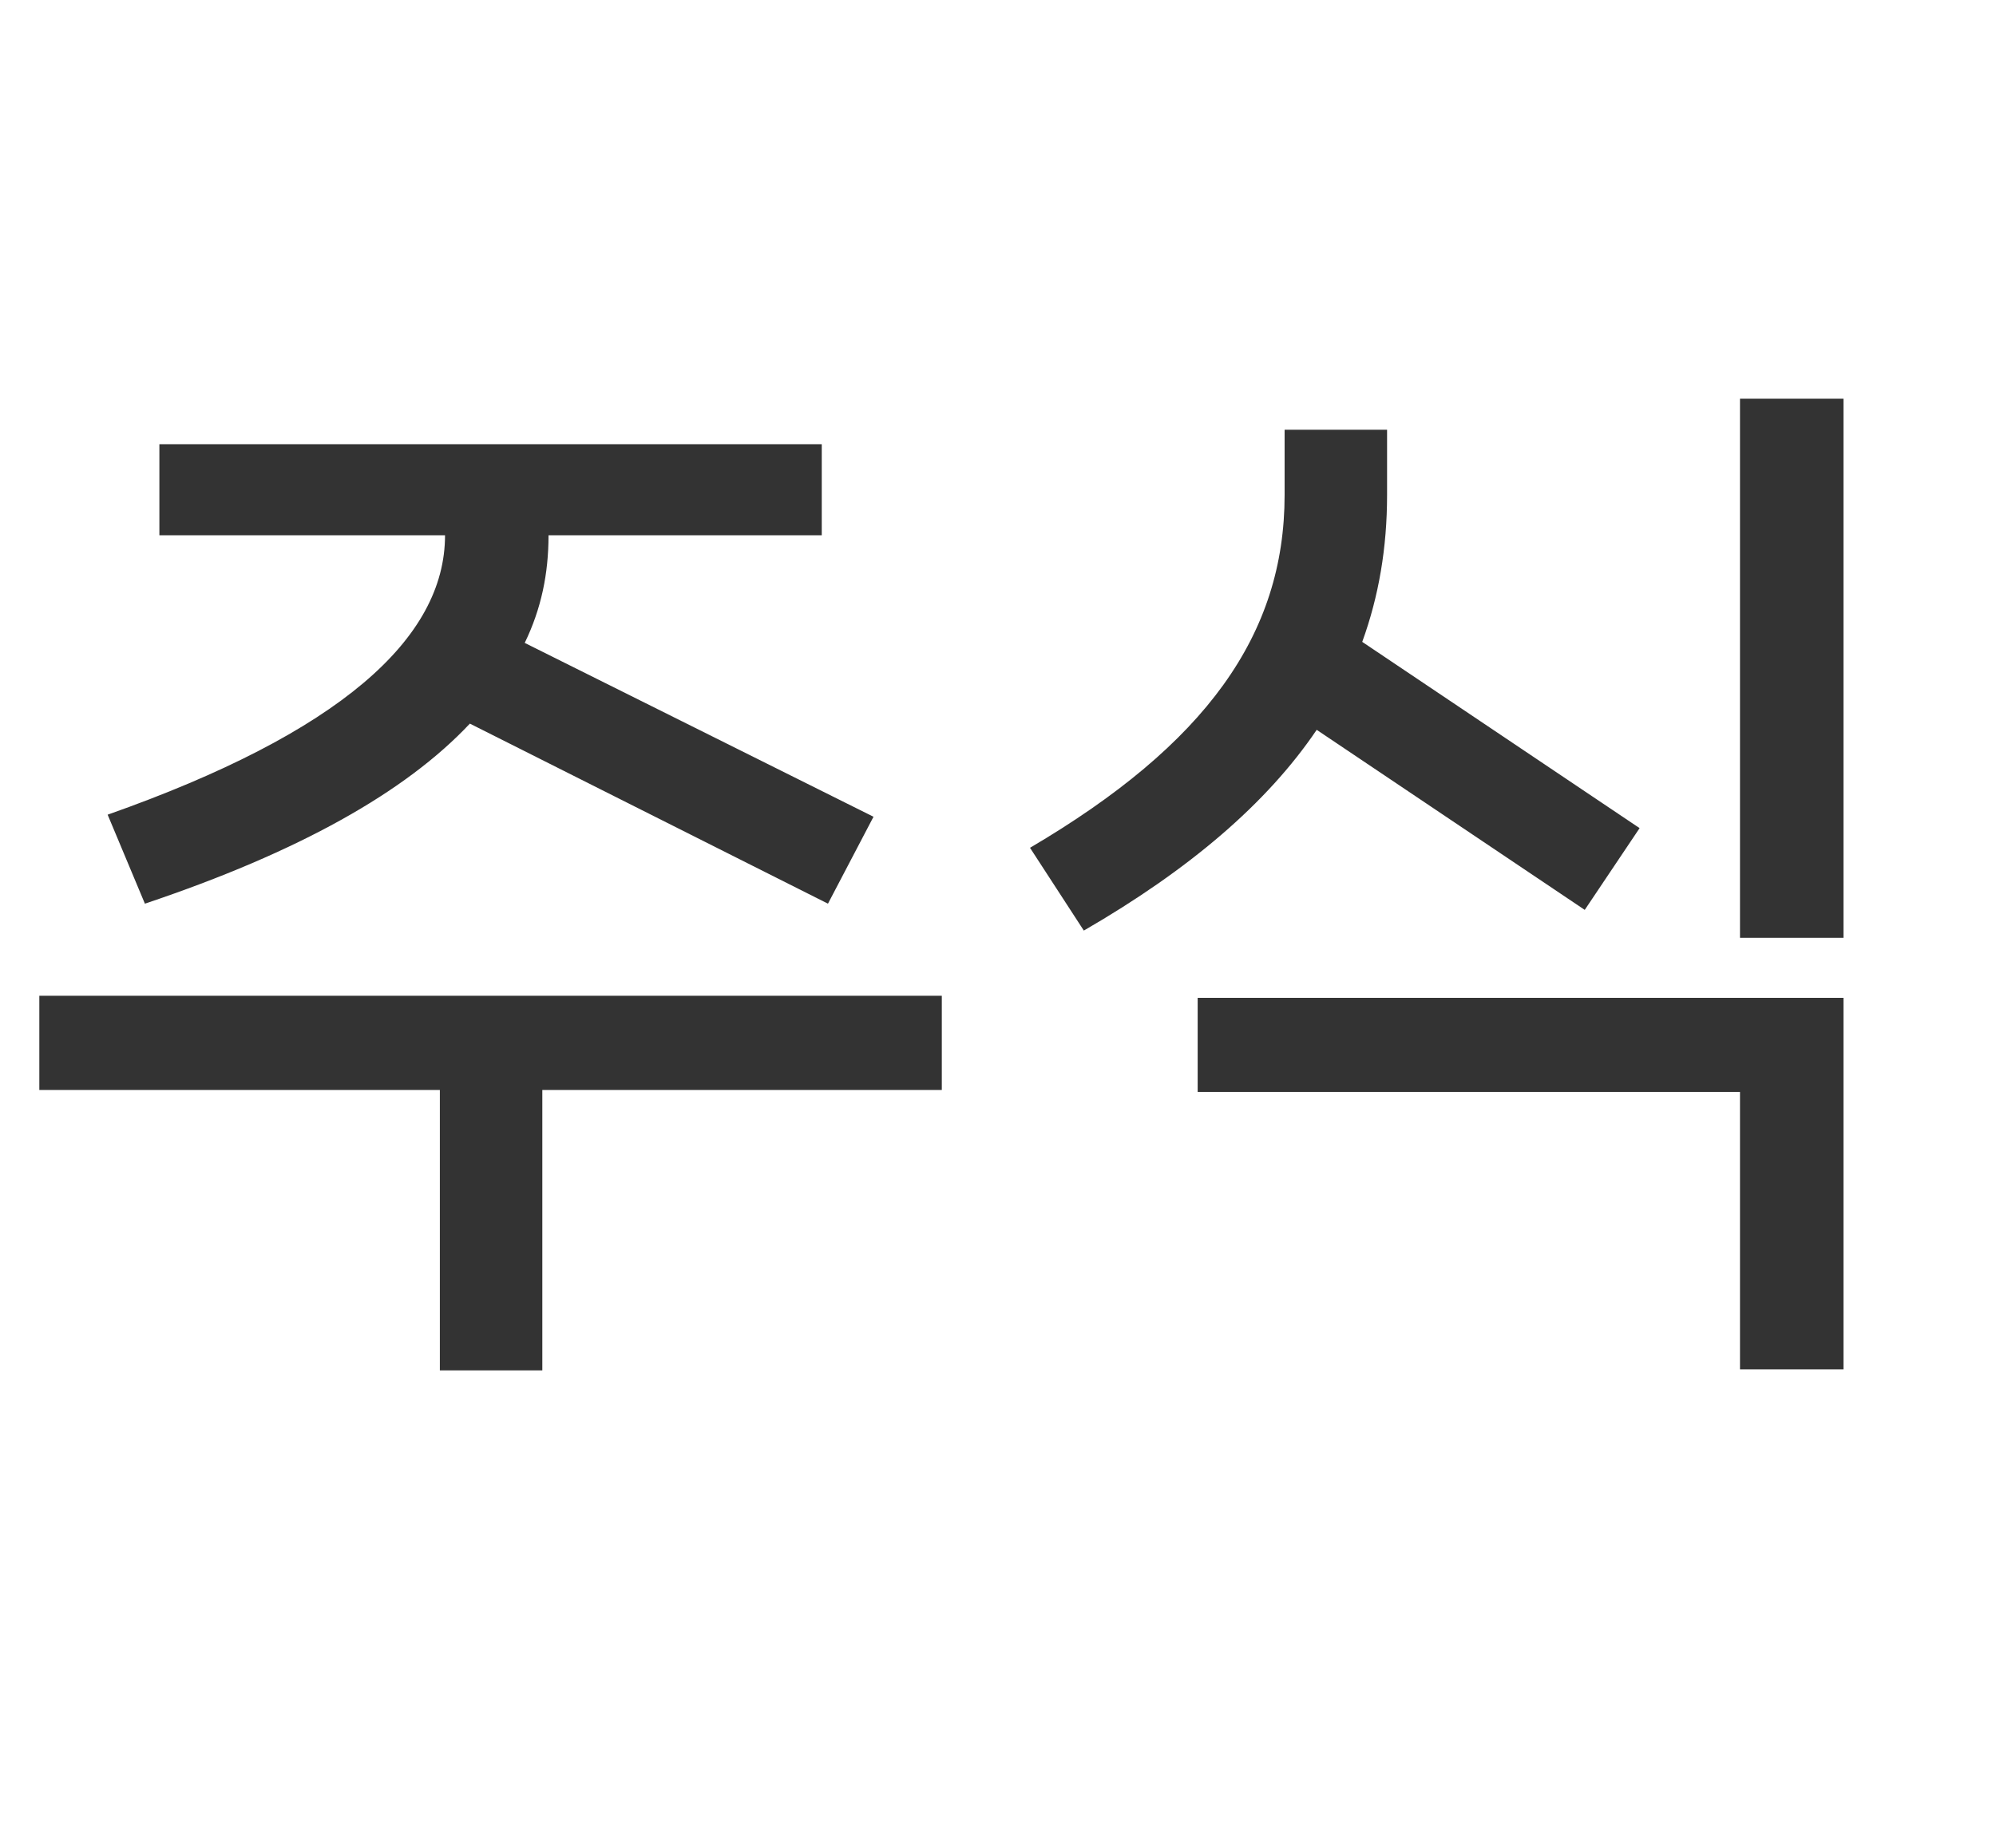
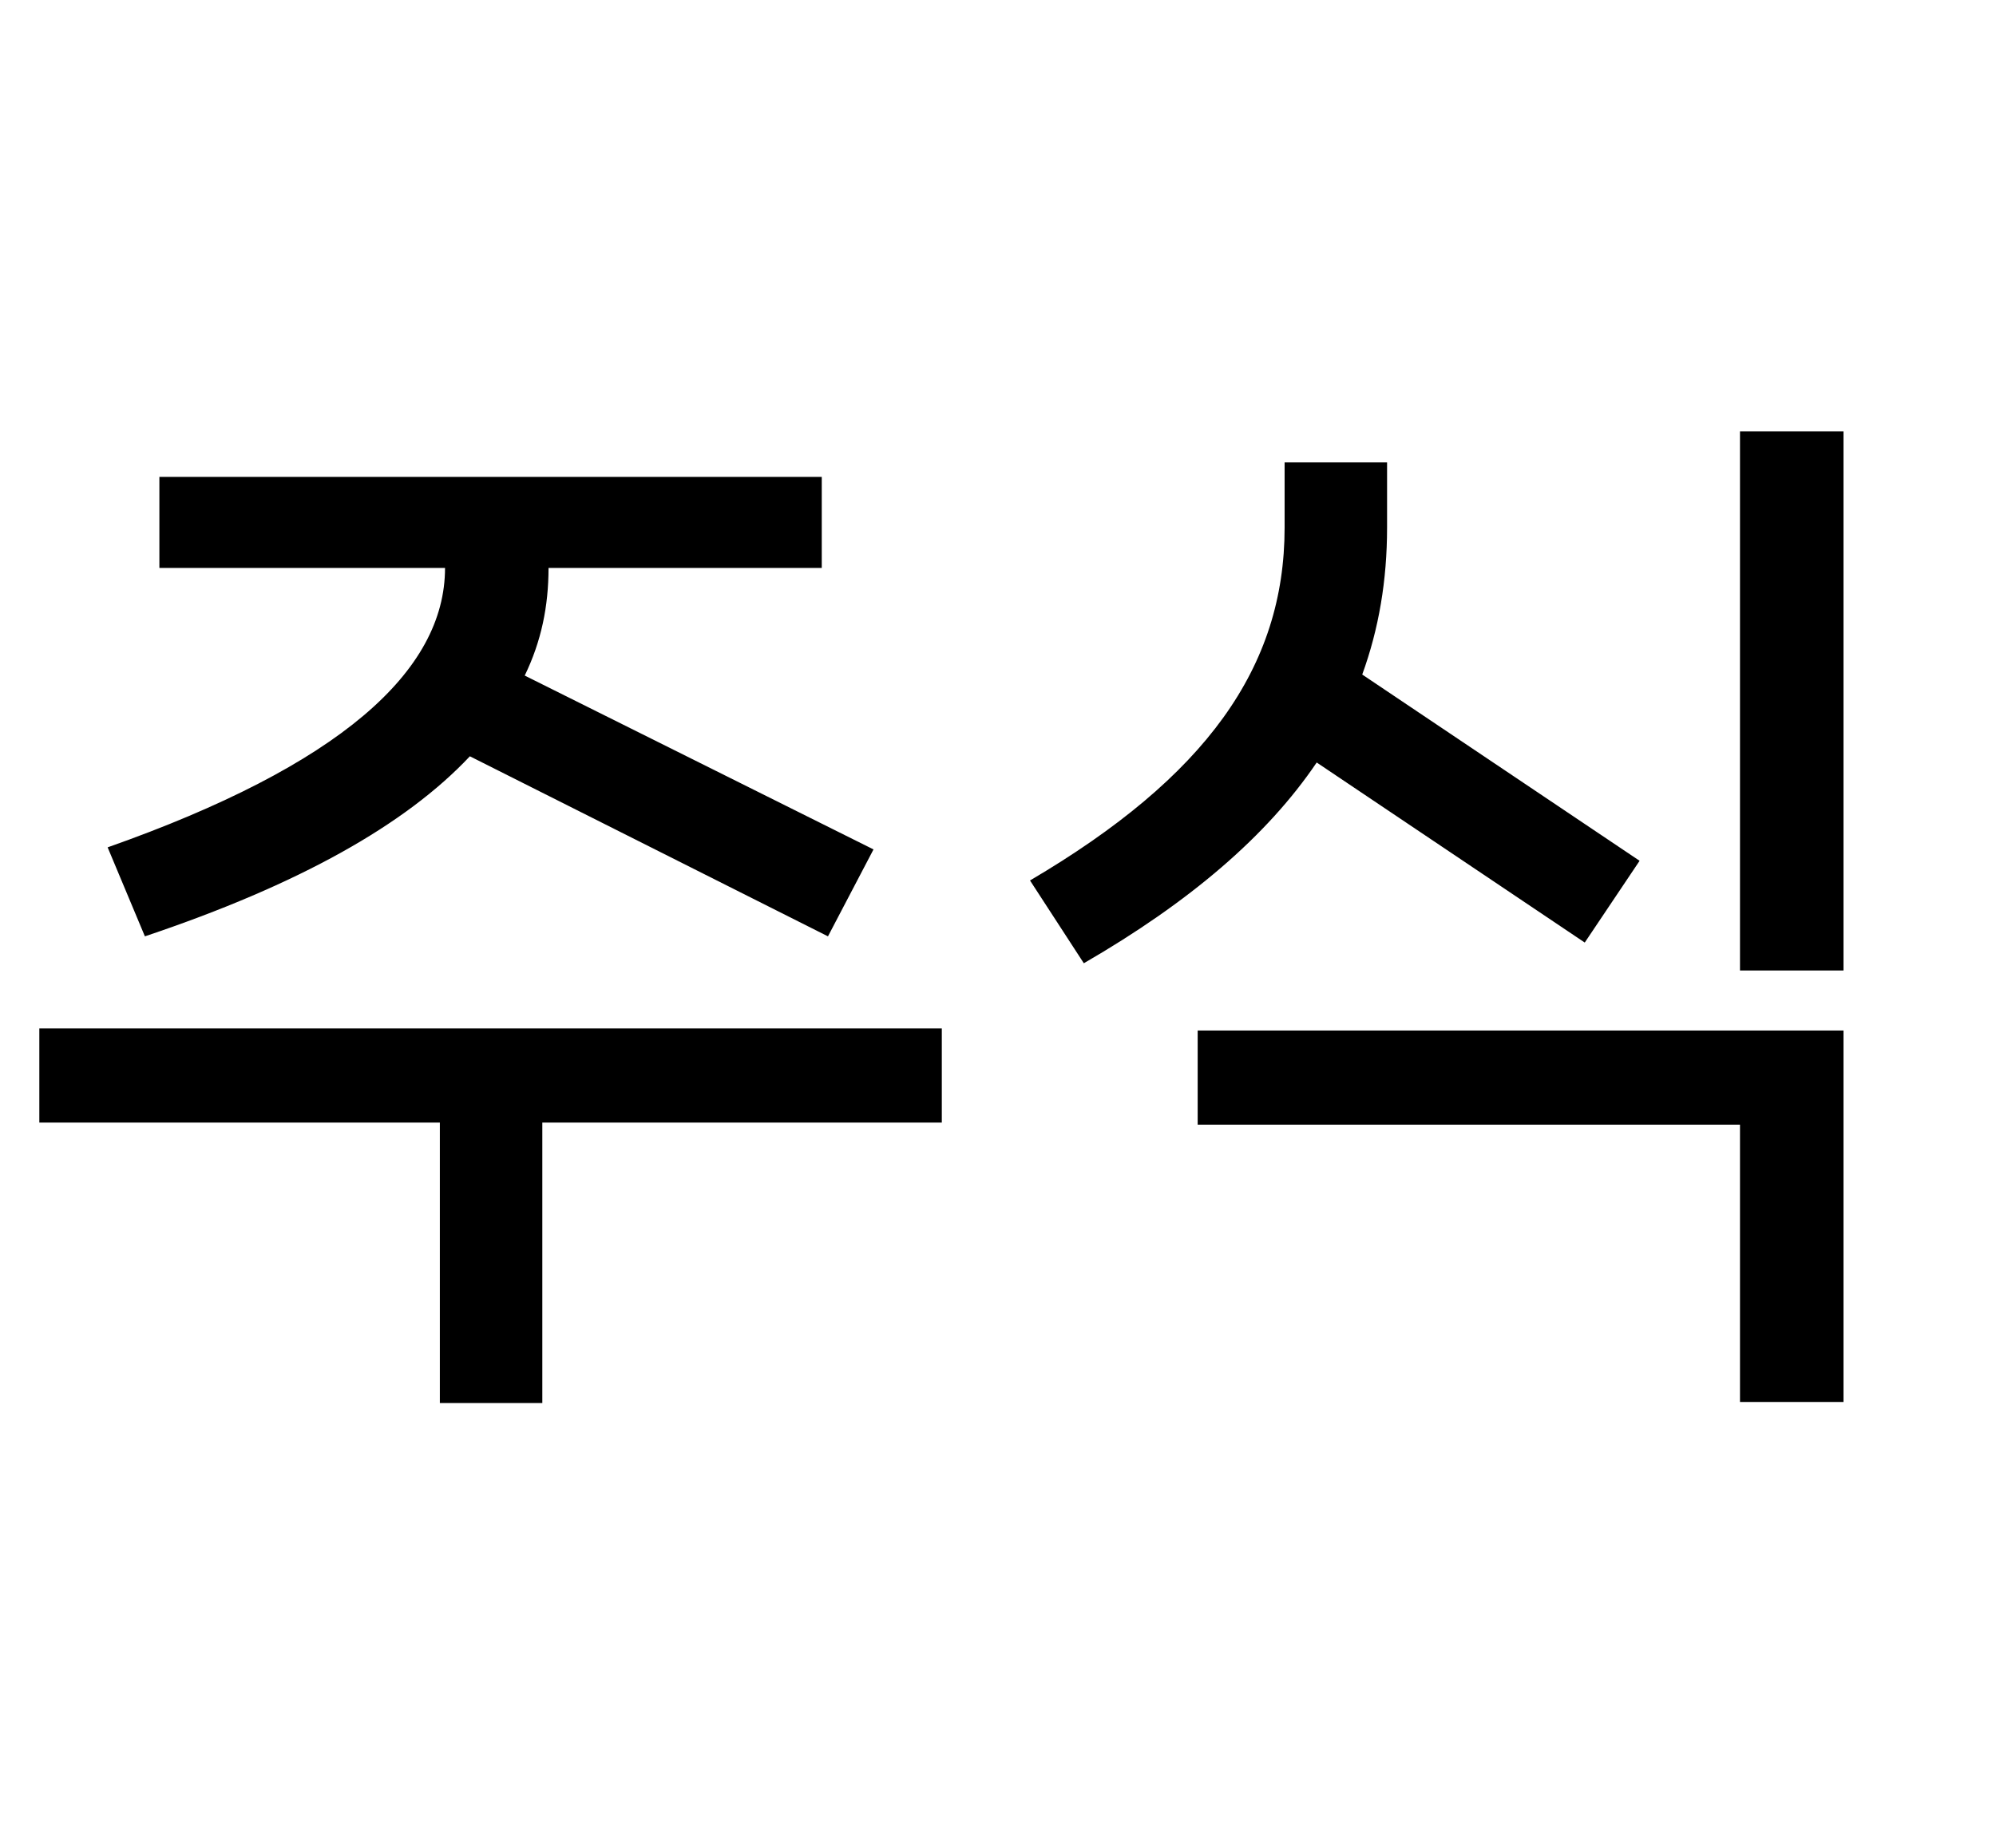
<svg xmlns="http://www.w3.org/2000/svg" width="27" height="25" viewBox="0 0 27 25" fill="none">
-   <path d="M1.96 12.226C4.046 11.526 5.488 10.714 6.356 9.79L11.2 12.226L11.816 11.05L7.098 8.698C7.322 8.236 7.42 7.76 7.42 7.242H11.116V6.01H2.156V7.242H6.02C6.02 8.642 4.592 9.916 1.456 11.022L1.96 12.226ZM0.532 13.472V14.746H5.95V18.54H7.336V14.746H12.74V13.472H0.532ZM23.537 12.688H24.937V5.394H23.537V12.688ZM21.437 12.31L22.179 11.204L18.427 8.684C18.651 8.068 18.763 7.41 18.763 6.696V5.814H17.377V6.696C17.377 8.586 16.313 10.07 13.933 11.47L14.661 12.59C16.089 11.764 17.139 10.868 17.811 9.874L21.437 12.31ZM23.537 14.774V18.526H24.937V13.5H16.201V14.774H23.537Z" fill="#333333" />
+   <path d="M1.96 12.668C4.046 11.968 5.488 11.156 6.356 10.232L11.2 12.668L11.816 11.492L7.098 9.14C7.322 8.678 7.42 8.202 7.42 7.684H11.116V6.452H2.156V7.684H6.02C6.02 9.084 4.592 10.358 1.456 11.464L1.96 12.668ZM0.532 13.914V15.188H5.95V18.982H7.336V15.188H12.74V13.914H0.532ZM23.537 13.13H24.937V5.836H23.537V13.13ZM21.437 12.752L22.179 11.646L18.427 9.126C18.651 8.51 18.763 7.852 18.763 7.138V6.256H17.377V7.138C17.377 9.028 16.313 10.512 13.933 11.912L14.661 13.032C16.089 12.206 17.139 11.31 17.811 10.316L21.437 12.752ZM23.537 15.216V18.968H24.937V13.942H16.201V15.216H23.537Z" fill="black" />
</svg>
